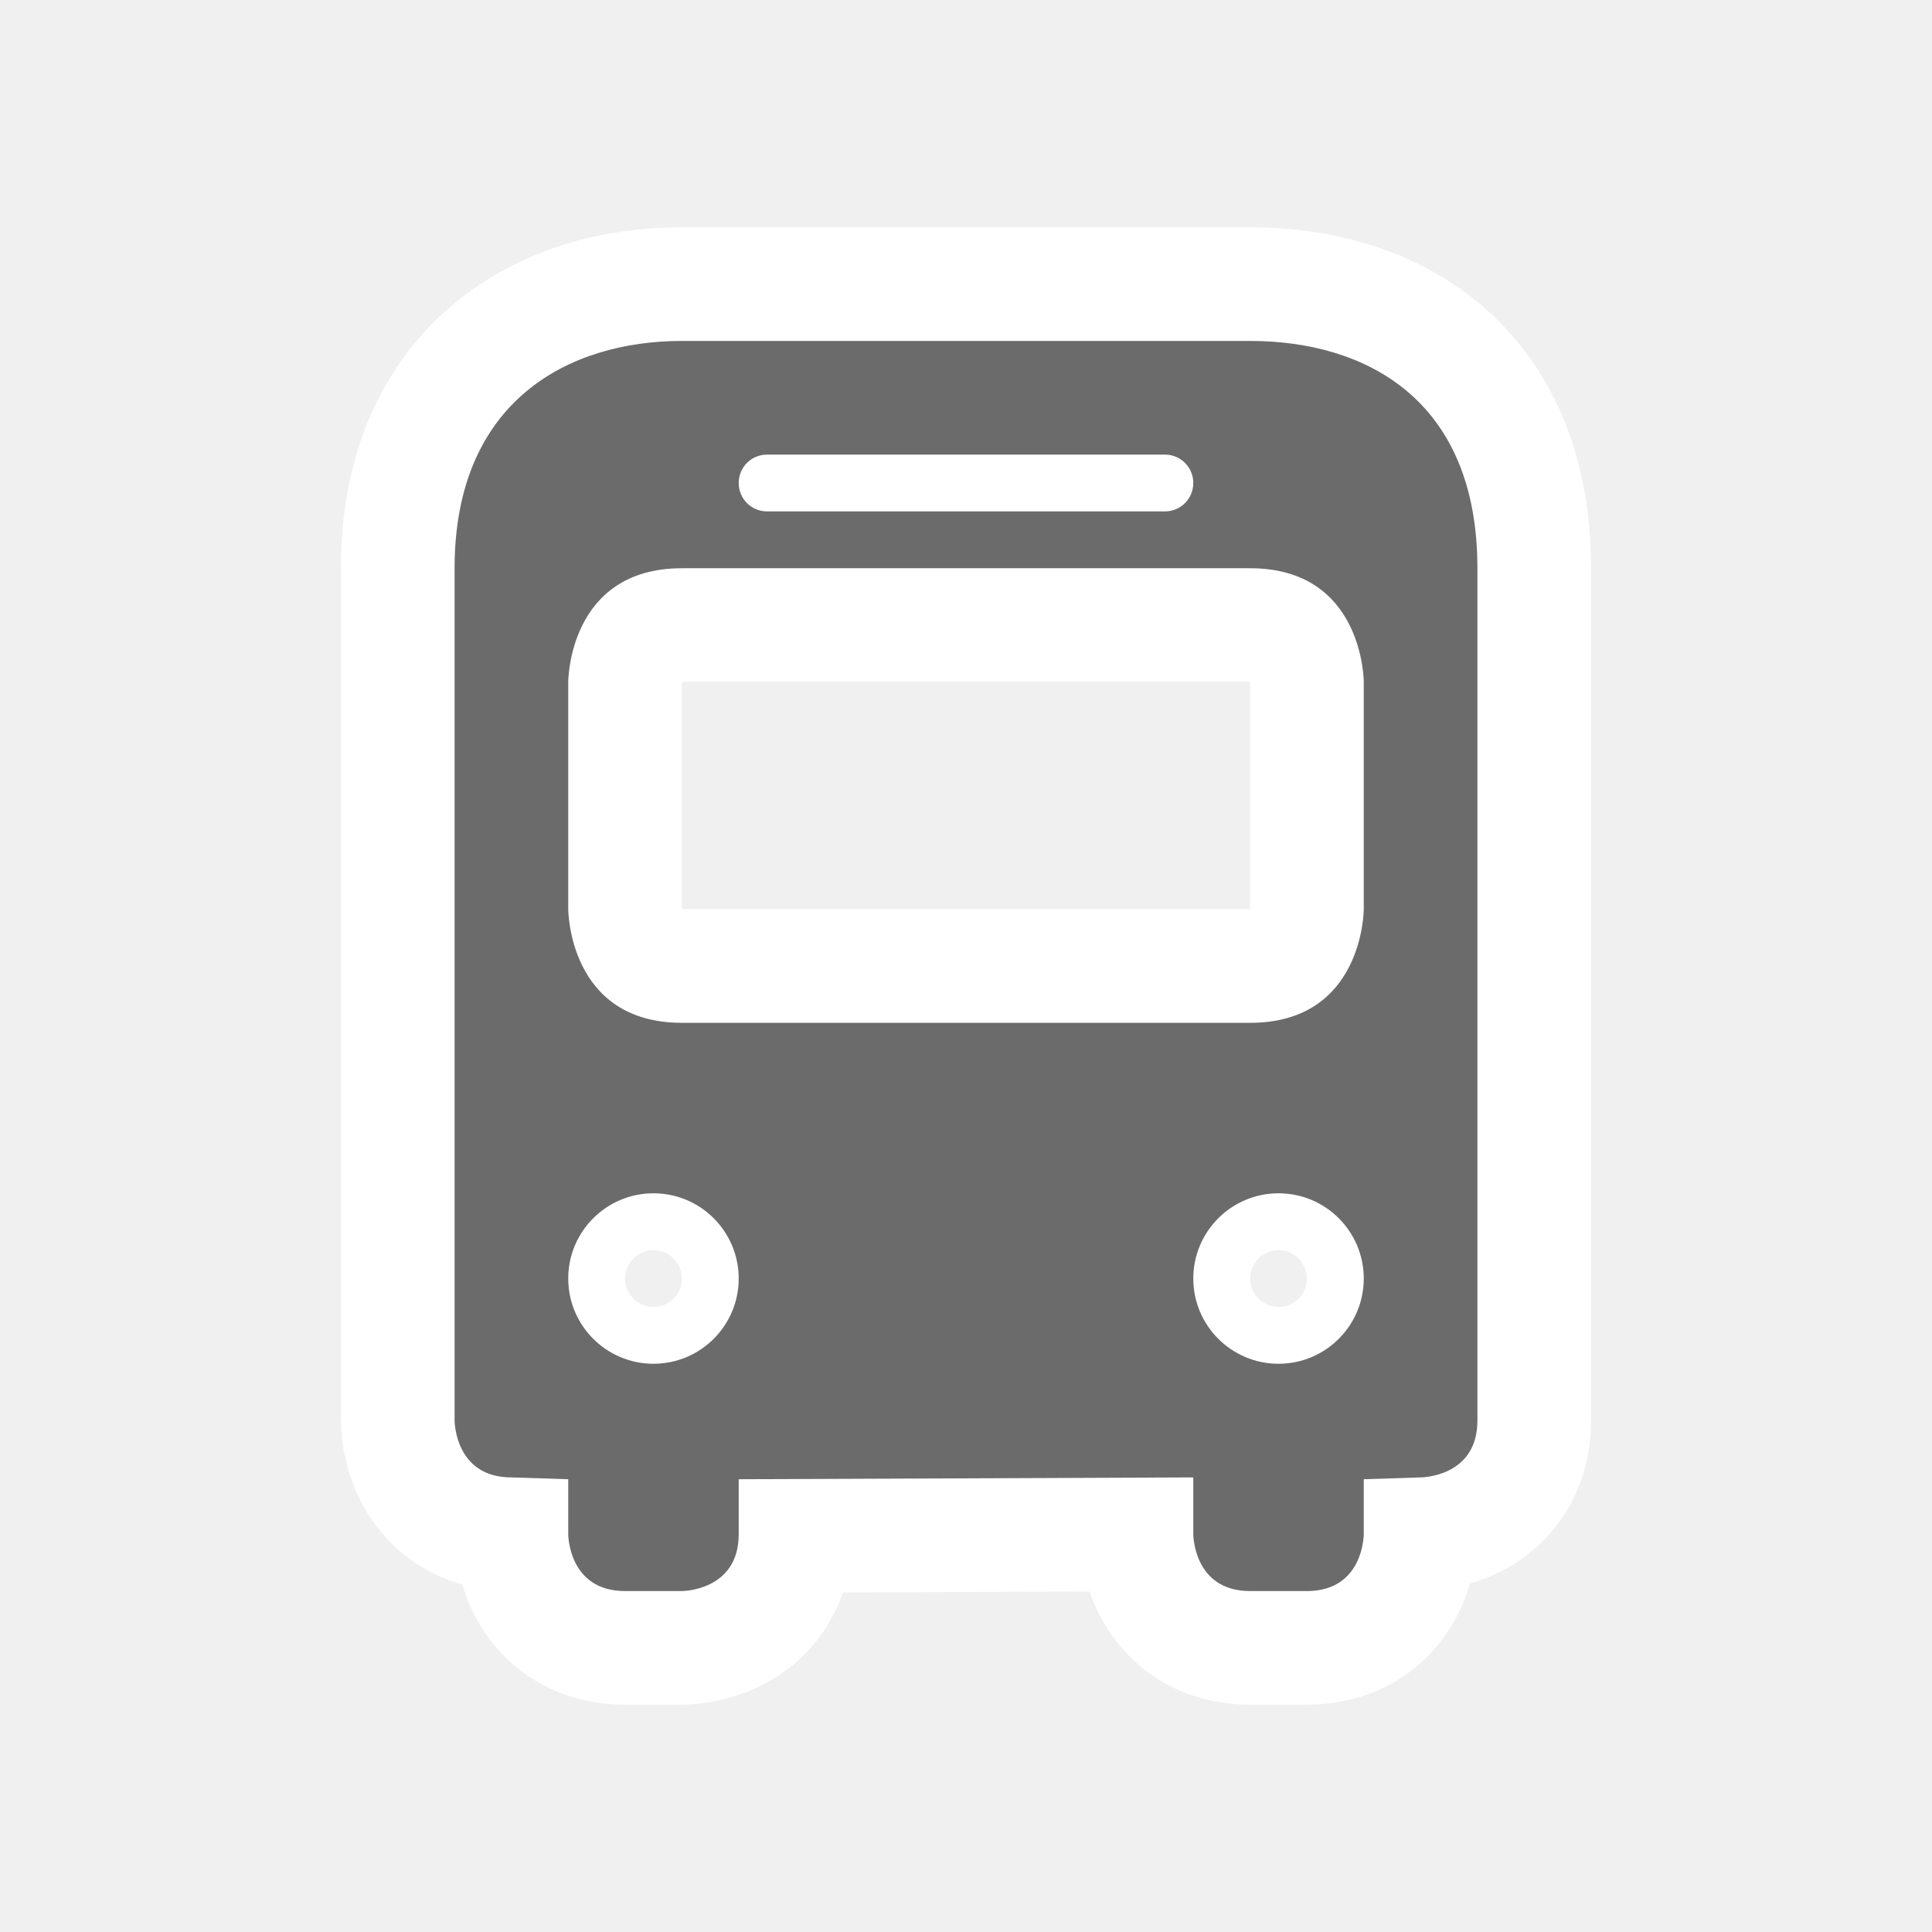
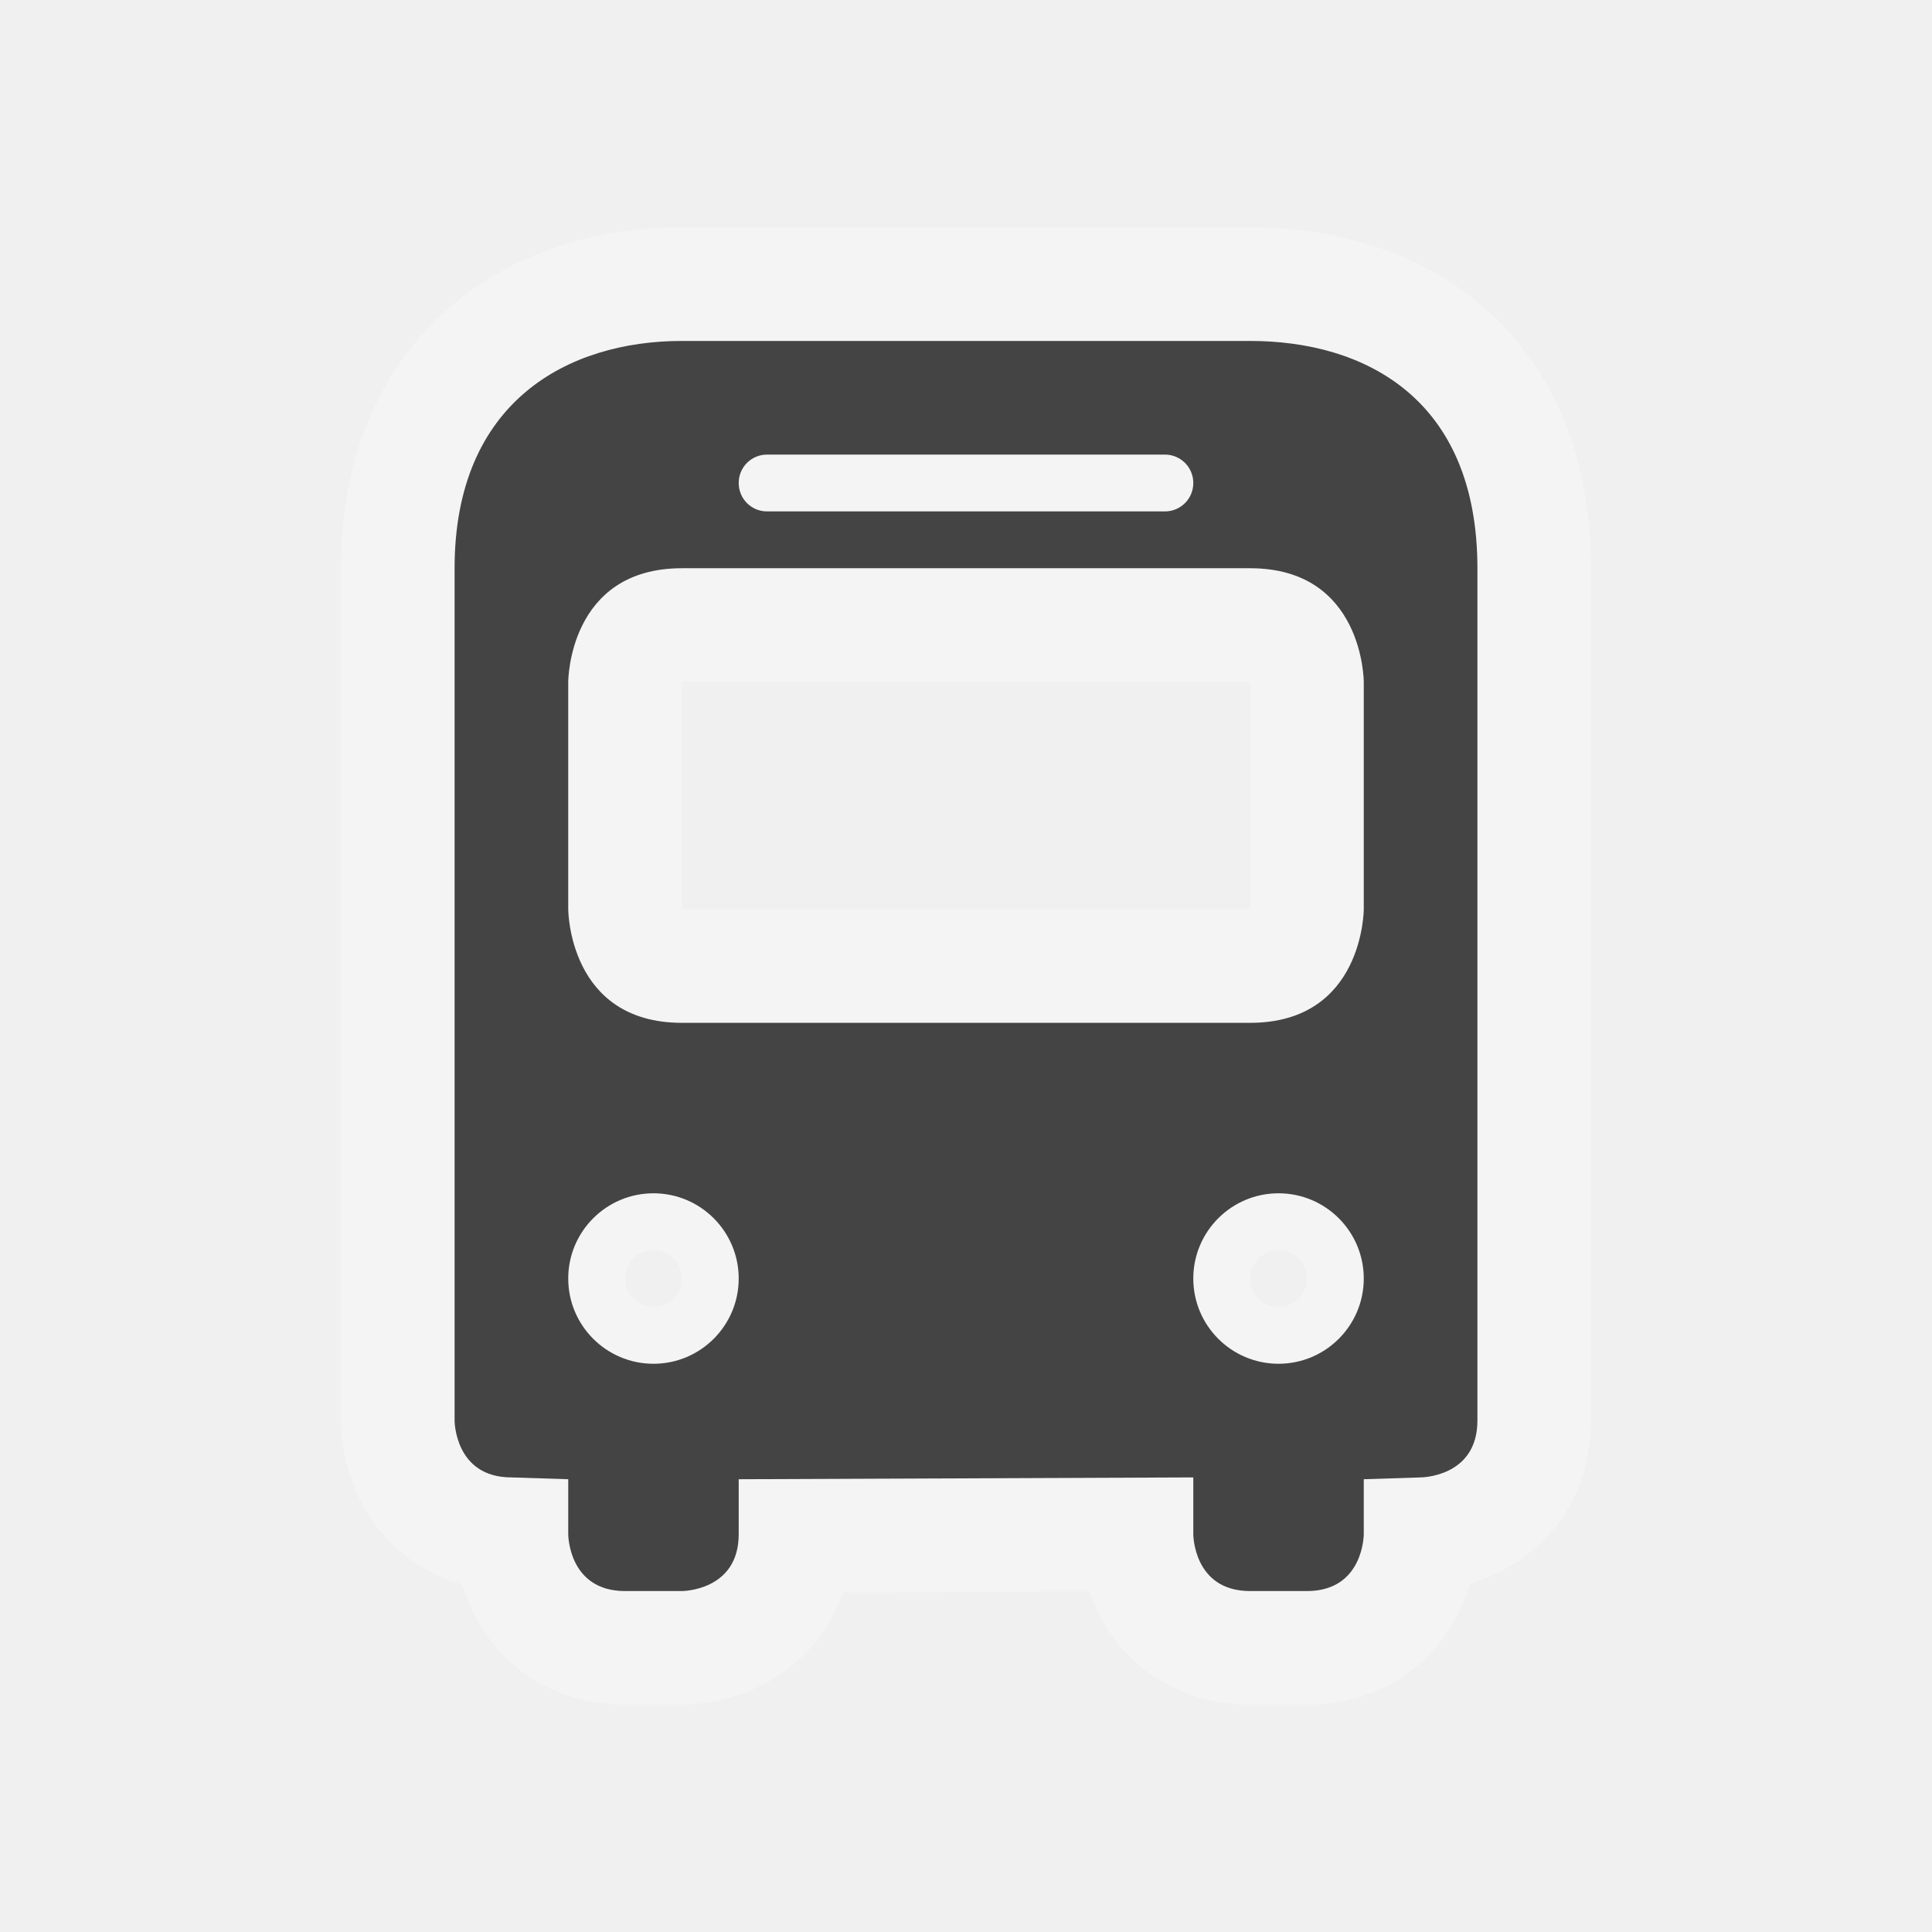
<svg xmlns="http://www.w3.org/2000/svg" viewBox="0 0 17 17" height="17" width="17">
  <rect fill="none" x="0" y="0" width="17" height="17" />
-   <path fill="#ffffff" transform="translate(3 3)" d="M3,0C2,0,1,0.531,1,2v4v3.5c0,0,0,0.5,0.5,0.5L2,10.016V10.5  c0,0,0,0.5,0.5,0.5H3c0,0,0.5,0,0.5-0.5v-0.484L7.5,10v0.5c0,0,0,0.5,0.5,0.5h0.5C9,11,9,10.5,9,10.5v-0.484L9.5,10  c0,0,0.5,0,0.5-0.5V6V2c0-1.5-1-2-2-2H3z M3.75,1h3.5C7.388,1,7.5,1.111,7.5,1.25S7.388,1.5,7.25,1.5h-3.5  C3.611,1.5,3.5,1.389,3.5,1.25S3.611,1,3.75,1z M3,2h5c1,0,1,1,1,1v2c0,0,0,1-1,1H3C2,6,2,5,2,5V3C2,3,2,2,3,2z M2.75,7.5  c0.414,0,0.75,0.336,0.75,0.75C3.5,8.664,3.164,9,2.75,9S2,8.664,2,8.25C2,7.836,2.336,7.5,2.75,7.5z M8.25,7.5  C8.664,7.5,9,7.836,9,8.25C9,8.664,8.664,9,8.25,9C7.836,9,7.5,8.664,7.5,8.25C7.5,7.836,7.836,7.5,8.25,7.5z" style="stroke-linejoin:round;stroke-miterlimit:4px;" stroke="#ffffff" stroke-width="2" />
-   <path fill="#6b6b6b" transform="translate(3 3)" d="M3,0C2,0,1,0.531,1,2v4v3.5c0,0,0,0.5,0.5,0.5L2,10.016V10.5  c0,0,0,0.5,0.5,0.5H3c0,0,0.5,0,0.5-0.5v-0.484L7.5,10v0.5c0,0,0,0.5,0.5,0.5h0.5C9,11,9,10.5,9,10.5v-0.484L9.5,10  c0,0,0.5,0,0.5-0.5V6V2c0-1.5-1-2-2-2H3z M3.75,1h3.5C7.388,1,7.5,1.111,7.5,1.25S7.388,1.5,7.25,1.5h-3.5  C3.611,1.5,3.5,1.389,3.5,1.25S3.611,1,3.75,1z M3,2h5c1,0,1,1,1,1v2c0,0,0,1-1,1H3C2,6,2,5,2,5V3C2,3,2,2,3,2z M2.75,7.5  c0.414,0,0.75,0.336,0.75,0.75C3.5,8.664,3.164,9,2.75,9S2,8.664,2,8.25C2,7.836,2.336,7.5,2.75,7.5z M8.25,7.5  C8.664,7.5,9,7.836,9,8.25C9,8.664,8.664,9,8.25,9C7.836,9,7.5,8.664,7.5,8.25C7.5,7.836,7.836,7.5,8.25,7.5z" />
+   <path fill="rgba(255,255,255,0.25)" transform="translate(3 3)" d="M3,0C2,0,1,0.531,1,2v4v3.5c0,0,0,0.5,0.5,0.5L2,10.016V10.5  c0,0,0,0.5,0.5,0.5H3c0,0,0.5,0,0.5-0.5v-0.484L7.5,10v0.5c0,0,0,0.5,0.5,0.5h0.5C9,11,9,10.5,9,10.5v-0.484L9.5,10  c0,0,0.5,0,0.5-0.5V6V2c0-1.5-1-2-2-2H3z M3.75,1h3.5C7.388,1,7.5,1.111,7.5,1.25S7.388,1.5,7.25,1.5h-3.5  C3.611,1.5,3.5,1.389,3.5,1.25S3.611,1,3.75,1z M3,2h5c1,0,1,1,1,1v2c0,0,0,1-1,1H3C2,6,2,5,2,5V3C2,3,2,2,3,2z M2.75,7.5  c0.414,0,0.75,0.336,0.75,0.75C3.5,8.664,3.164,9,2.75,9S2,8.664,2,8.25C2,7.836,2.336,7.5,2.75,7.5z M8.25,7.5  C8.664,7.5,9,7.836,9,8.25C9,8.664,8.664,9,8.25,9C7.836,9,7.5,8.664,7.5,8.25C7.5,7.836,7.836,7.5,8.25,7.5z" style="stroke-linejoin:round;stroke-miterlimit:4px;" stroke="rgba(255,255,255,0.25)" stroke-width="2" />
+   <path fill="#444444" transform="translate(3 3)" d="M3,0C2,0,1,0.531,1,2v4v3.5c0,0,0,0.5,0.5,0.5L2,10.016V10.5  c0,0,0,0.5,0.5,0.5H3c0,0,0.5,0,0.5-0.5v-0.484L7.5,10v0.5c0,0,0,0.5,0.5,0.5h0.5C9,11,9,10.5,9,10.5v-0.484L9.5,10  c0,0,0.5,0,0.5-0.5V6V2c0-1.5-1-2-2-2H3z M3.75,1h3.5C7.388,1,7.5,1.111,7.5,1.25S7.388,1.5,7.25,1.5h-3.5  C3.611,1.5,3.5,1.389,3.5,1.25S3.611,1,3.75,1z M3,2h5c1,0,1,1,1,1v2c0,0,0,1-1,1H3C2,6,2,5,2,5V3C2,3,2,2,3,2z M2.75,7.5  c0.414,0,0.75,0.336,0.75,0.75C3.5,8.664,3.164,9,2.75,9S2,8.664,2,8.25C2,7.836,2.336,7.5,2.75,7.5z M8.25,7.5  C8.664,7.5,9,7.836,9,8.25C9,8.664,8.664,9,8.25,9C7.836,9,7.5,8.664,7.5,8.25C7.5,7.836,7.836,7.5,8.25,7.5z" />
</svg>
